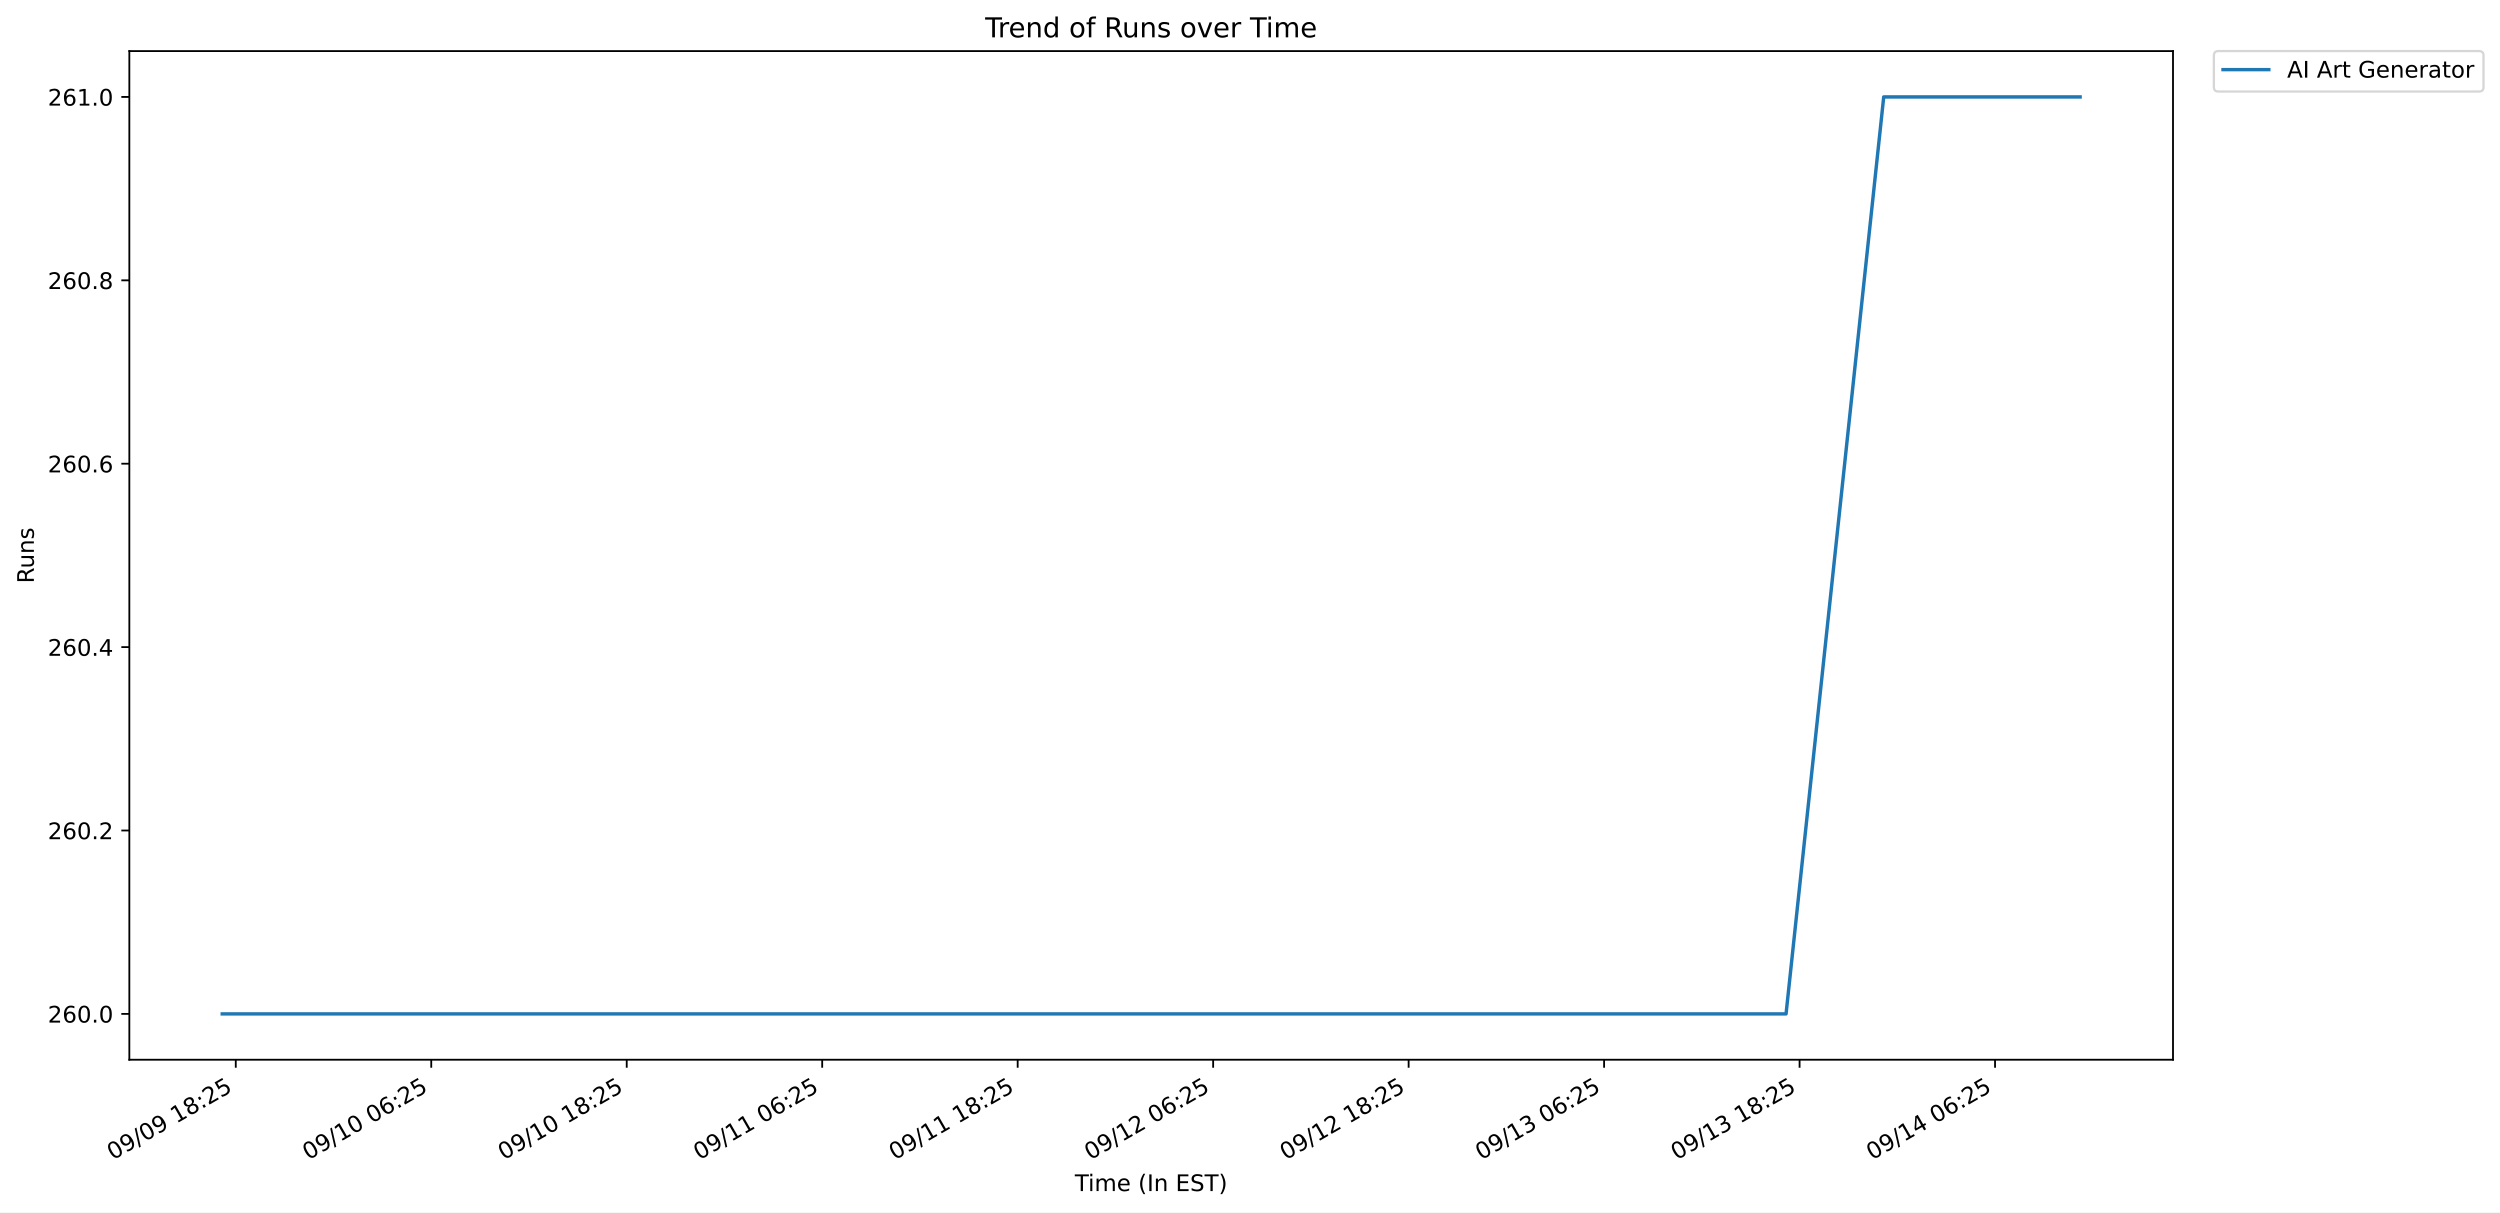
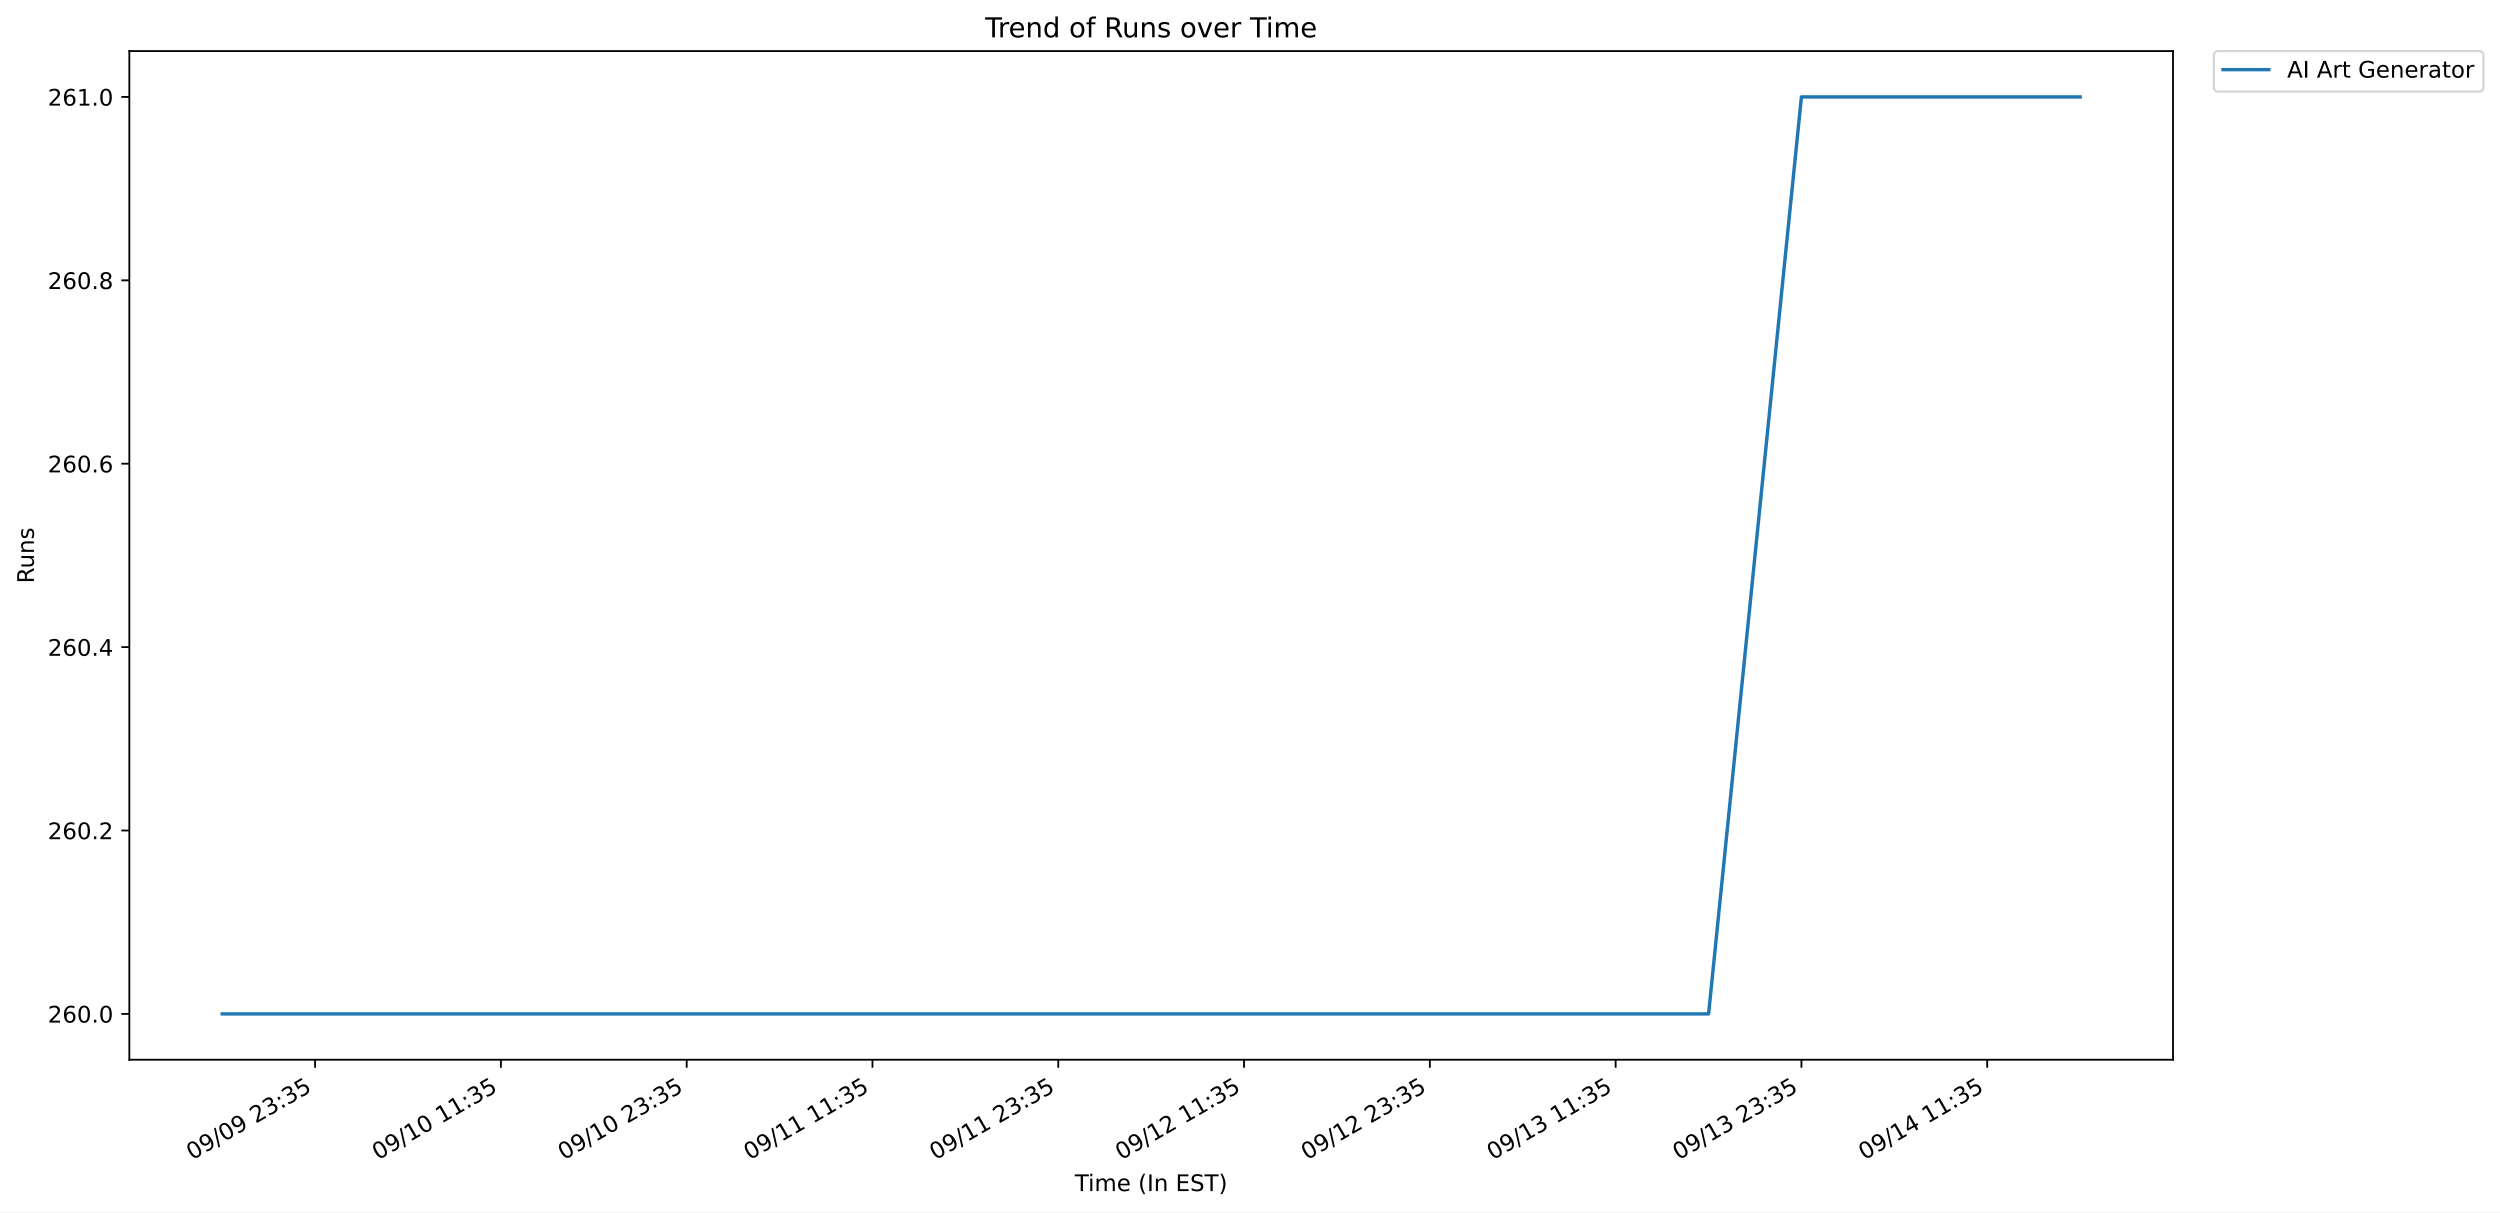
<svg xmlns="http://www.w3.org/2000/svg" xmlns:xlink="http://www.w3.org/1999/xlink" width="1092.162pt" height="529.626pt" viewBox="0 0 1092.162 529.626" version="1.1">
  <defs>
    <style type="text/css">*{stroke-linejoin: round; stroke-linecap: butt}</style>
  </defs>
  <g id="figure_1">
    <g id="patch_1">
      <path d="M 0 529.626  L 1092.162 529.626  L 1092.162 0  L 0 0  z " style="fill: #ffffff" />
    </g>
    <g id="axes_1">
      <g id="patch_2">
        <path d="M 56.506 462.958  L 949.306 462.958  L 949.306 22.318  L 56.506 22.318  z " style="fill: #ffffff" />
      </g>
      <g id="matplotlib.axis_1">
        <g id="xtick_1">
          <g id="line2d_1">
            <defs>
-               <path id="m23229a05e0" d="M 0 0  L 0 3.5  " style="stroke: #000000; stroke-width: 0.8" />
+               <path id="m7db4d2941b" d="M 0 0  L 0 3.5  " style="stroke: #000000; stroke-width: 0.8" />
            </defs>
            <g>
-               <use xlink:href="#m23229a05e0" x="103" y="462.958" style="stroke: #000000; stroke-width: 0.8" />
+               <use xlink:href="#m7db4d2941b" x="137.654" y="462.958" style="stroke: #000000; stroke-width: 0.8" />
            </g>
          </g>
          <g id="text_1">
-             <g transform="translate(49.29267 506.9464) rotate(-30) scale(0.1 -0.1)">
+             <g transform="translate(83.94639 506.9464) rotate(-30) scale(0.1 -0.1)">
              <defs>
                <path id="DejaVuSans-30" d="M 2034 4250  Q 1547 4250 1301 3770  Q 1056 3291 1056 2328  Q 1056 1369 1301 889  Q 1547 409 2034 409  Q 2525 409 2770 889  Q 3016 1369 3016 2328  Q 3016 3291 2770 3770  Q 2525 4250 2034 4250  z M 2034 4750  Q 2819 4750 3233 4129  Q 3647 3509 3647 2328  Q 3647 1150 3233 529  Q 2819 -91 2034 -91  Q 1250 -91 836 529  Q 422 1150 422 2328  Q 422 3509 836 4129  Q 1250 4750 2034 4750  z " transform="scale(0.015625)" />
                <path id="DejaVuSans-39" d="M 703 97  L 703 672  Q 941 559 1184 500  Q 1428 441 1663 441  Q 2288 441 2617 861  Q 2947 1281 2994 2138  Q 2813 1869 2534 1725  Q 2256 1581 1919 1581  Q 1219 1581 811 2004  Q 403 2428 403 3163  Q 403 3881 828 4315  Q 1253 4750 1959 4750  Q 2769 4750 3195 4129  Q 3622 3509 3622 2328  Q 3622 1225 3098 567  Q 2575 -91 1691 -91  Q 1453 -91 1209 -44  Q 966 3 703 97  z M 1959 2075  Q 2384 2075 2632 2365  Q 2881 2656 2881 3163  Q 2881 3666 2632 3958  Q 2384 4250 1959 4250  Q 1534 4250 1286 3958  Q 1038 3666 1038 3163  Q 1038 2656 1286 2365  Q 1534 2075 1959 2075  z " transform="scale(0.015625)" />
                <path id="DejaVuSans-2f" d="M 1625 4666  L 2156 4666  L 531 -594  L 0 -594  L 1625 4666  z " transform="scale(0.015625)" />
                <path id="DejaVuSans-20" transform="scale(0.015625)" />
-                 <path id="DejaVuSans-31" d="M 794 531  L 1825 531  L 1825 4091  L 703 3866  L 703 4441  L 1819 4666  L 2450 4666  L 2450 531  L 3481 531  L 3481 0  L 794 0  L 794 531  z " transform="scale(0.015625)" />
-                 <path id="DejaVuSans-38" d="M 2034 2216  Q 1584 2216 1326 1975  Q 1069 1734 1069 1313  Q 1069 891 1326 650  Q 1584 409 2034 409  Q 2484 409 2743 651  Q 3003 894 3003 1313  Q 3003 1734 2745 1975  Q 2488 2216 2034 2216  z M 1403 2484  Q 997 2584 770 2862  Q 544 3141 544 3541  Q 544 4100 942 4425  Q 1341 4750 2034 4750  Q 2731 4750 3128 4425  Q 3525 4100 3525 3541  Q 3525 3141 3298 2862  Q 3072 2584 2669 2484  Q 3125 2378 3379 2068  Q 3634 1759 3634 1313  Q 3634 634 3220 271  Q 2806 -91 2034 -91  Q 1263 -91 848 271  Q 434 634 434 1313  Q 434 1759 690 2068  Q 947 2378 1403 2484  z M 1172 3481  Q 1172 3119 1398 2916  Q 1625 2713 2034 2713  Q 2441 2713 2670 2916  Q 2900 3119 2900 3481  Q 2900 3844 2670 4047  Q 2441 4250 2034 4250  Q 1625 4250 1398 4047  Q 1172 3844 1172 3481  z " transform="scale(0.015625)" />
+                 <path id="DejaVuSans-32" d="M 1228 531  L 3431 531  L 3431 0  L 469 0  L 469 531  Q 828 903 1448 1529  Q 2069 2156 2228 2338  Q 2531 2678 2651 2914  Q 2772 3150 2772 3378  Q 2772 3750 2511 3984  Q 2250 4219 1831 4219  Q 1534 4219 1204 4116  Q 875 4013 500 3803  L 500 4441  Q 881 4594 1212 4672  Q 1544 4750 1819 4750  Q 2544 4750 2975 4387  Q 3406 4025 3406 3419  Q 3406 3131 3298 2873  Q 3191 2616 2906 2266  Q 2828 2175 2409 1742  Q 1991 1309 1228 531  z " transform="scale(0.015625)" />
+                 <path id="DejaVuSans-33" d="M 2597 2516  Q 3050 2419 3304 2112  Q 3559 1806 3559 1356  Q 3559 666 3084 287  Q 2609 -91 1734 -91  Q 1441 -91 1130 -33  Q 819 25 488 141  L 488 750  Q 750 597 1062 519  Q 1375 441 1716 441  Q 2309 441 2620 675  Q 2931 909 2931 1356  Q 2931 1769 2642 2001  Q 2353 2234 1838 2234  L 1294 2234  L 1294 2753  L 1863 2753  Q 2328 2753 2575 2939  Q 2822 3125 2822 3475  Q 2822 3834 2567 4026  Q 2313 4219 1838 4219  Q 1578 4219 1281 4162  Q 984 4106 628 3988  L 628 4550  Q 988 4650 1302 4700  Q 1616 4750 1894 4750  Q 2613 4750 3031 4423  Q 3450 4097 3450 3541  Q 3450 3153 3228 2886  Q 3006 2619 2597 2516  z " transform="scale(0.015625)" />
                <path id="DejaVuSans-3a" d="M 750 794  L 1409 794  L 1409 0  L 750 0  L 750 794  z M 750 3309  L 1409 3309  L 1409 2516  L 750 2516  L 750 3309  z " transform="scale(0.015625)" />
-                 <path id="DejaVuSans-32" d="M 1228 531  L 3431 531  L 3431 0  L 469 0  L 469 531  Q 828 903 1448 1529  Q 2069 2156 2228 2338  Q 2531 2678 2651 2914  Q 2772 3150 2772 3378  Q 2772 3750 2511 3984  Q 2250 4219 1831 4219  Q 1534 4219 1204 4116  Q 875 4013 500 3803  L 500 4441  Q 881 4594 1212 4672  Q 1544 4750 1819 4750  Q 2544 4750 2975 4387  Q 3406 4025 3406 3419  Q 3406 3131 3298 2873  Q 3191 2616 2906 2266  Q 2828 2175 2409 1742  Q 1991 1309 1228 531  z " transform="scale(0.015625)" />
                <path id="DejaVuSans-35" d="M 691 4666  L 3169 4666  L 3169 4134  L 1269 4134  L 1269 2991  Q 1406 3038 1543 3061  Q 1681 3084 1819 3084  Q 2600 3084 3056 2656  Q 3513 2228 3513 1497  Q 3513 744 3044 326  Q 2575 -91 1722 -91  Q 1428 -91 1123 -41  Q 819 9 494 109  L 494 744  Q 775 591 1075 516  Q 1375 441 1709 441  Q 2250 441 2565 725  Q 2881 1009 2881 1497  Q 2881 1984 2565 2268  Q 2250 2553 1709 2553  Q 1456 2553 1204 2497  Q 953 2441 691 2322  L 691 4666  z " transform="scale(0.015625)" />
              </defs>
              <use xlink:href="#DejaVuSans-30" />
              <use xlink:href="#DejaVuSans-39" x="63.623" />
              <use xlink:href="#DejaVuSans-2f" x="127.246" />
              <use xlink:href="#DejaVuSans-30" x="160.938" />
              <use xlink:href="#DejaVuSans-39" x="224.561" />
              <use xlink:href="#DejaVuSans-20" x="288.184" />
-               <use xlink:href="#DejaVuSans-31" x="319.971" />
-               <use xlink:href="#DejaVuSans-38" x="383.594" />
-               <use xlink:href="#DejaVuSans-3a" x="447.217" />
-               <use xlink:href="#DejaVuSans-32" x="480.908" />
+               <use xlink:href="#DejaVuSans-32" x="319.971" />
+               <use xlink:href="#DejaVuSans-33" x="383.594" />
+               <use xlink:href="#DejaVuSans-3a" x="447.217" />
+               <use xlink:href="#DejaVuSans-33" x="480.908" />
              <use xlink:href="#DejaVuSans-35" x="544.531" />
            </g>
          </g>
        </g>
        <g id="xtick_2">
          <g id="line2d_2">
            <g>
-               <use xlink:href="#m23229a05e0" x="188.397" y="462.958" style="stroke: #000000; stroke-width: 0.8" />
+               <use xlink:href="#m7db4d2941b" x="218.82" y="462.958" style="stroke: #000000; stroke-width: 0.8" />
            </g>
          </g>
          <g id="text_2">
-             <g transform="translate(134.6889 506.9464) rotate(-30) scale(0.1 -0.1)">
+             <g transform="translate(165.1126 506.9464) rotate(-30) scale(0.1 -0.1)">
              <defs>
-                 <path id="DejaVuSans-36" d="M 2113 2584  Q 1688 2584 1439 2293  Q 1191 2003 1191 1497  Q 1191 994 1439 701  Q 1688 409 2113 409  Q 2538 409 2786 701  Q 3034 994 3034 1497  Q 3034 2003 2786 2293  Q 2538 2584 2113 2584  z M 3366 4563  L 3366 3988  Q 3128 4100 2886 4159  Q 2644 4219 2406 4219  Q 1781 4219 1451 3797  Q 1122 3375 1075 2522  Q 1259 2794 1537 2939  Q 1816 3084 2150 3084  Q 2853 3084 3261 2657  Q 3669 2231 3669 1497  Q 3669 778 3244 343  Q 2819 -91 2113 -91  Q 1303 -91 875 529  Q 447 1150 447 2328  Q 447 3434 972 4092  Q 1497 4750 2381 4750  Q 2619 4750 2861 4703  Q 3103 4656 3366 4563  z " transform="scale(0.015625)" />
+                 <path id="DejaVuSans-31" d="M 794 531  L 1825 531  L 1825 4091  L 703 3866  L 703 4441  L 1819 4666  L 2450 4666  L 2450 531  L 3481 531  L 3481 0  L 794 0  L 794 531  z " transform="scale(0.015625)" />
              </defs>
              <use xlink:href="#DejaVuSans-30" />
              <use xlink:href="#DejaVuSans-39" x="63.623" />
              <use xlink:href="#DejaVuSans-2f" x="127.246" />
              <use xlink:href="#DejaVuSans-31" x="160.938" />
              <use xlink:href="#DejaVuSans-30" x="224.561" />
              <use xlink:href="#DejaVuSans-20" x="288.184" />
-               <use xlink:href="#DejaVuSans-30" x="319.971" />
-               <use xlink:href="#DejaVuSans-36" x="383.594" />
-               <use xlink:href="#DejaVuSans-3a" x="447.217" />
-               <use xlink:href="#DejaVuSans-32" x="480.908" />
+               <use xlink:href="#DejaVuSans-31" x="319.971" />
+               <use xlink:href="#DejaVuSans-31" x="383.594" />
+               <use xlink:href="#DejaVuSans-3a" x="447.217" />
+               <use xlink:href="#DejaVuSans-33" x="480.908" />
              <use xlink:href="#DejaVuSans-35" x="544.531" />
            </g>
          </g>
        </g>
        <g id="xtick_3">
          <g id="line2d_3">
            <g>
-               <use xlink:href="#m23229a05e0" x="273.793" y="462.958" style="stroke: #000000; stroke-width: 0.8" />
+               <use xlink:href="#m7db4d2941b" x="299.987" y="462.958" style="stroke: #000000; stroke-width: 0.8" />
            </g>
          </g>
          <g id="text_3">
-             <g transform="translate(220.0851 506.9464) rotate(-30) scale(0.1 -0.1)">
+             <g transform="translate(246.2789 506.9464) rotate(-30) scale(0.1 -0.1)">
              <use xlink:href="#DejaVuSans-30" />
              <use xlink:href="#DejaVuSans-39" x="63.623" />
              <use xlink:href="#DejaVuSans-2f" x="127.246" />
              <use xlink:href="#DejaVuSans-31" x="160.938" />
              <use xlink:href="#DejaVuSans-30" x="224.561" />
              <use xlink:href="#DejaVuSans-20" x="288.184" />
-               <use xlink:href="#DejaVuSans-31" x="319.971" />
-               <use xlink:href="#DejaVuSans-38" x="383.594" />
-               <use xlink:href="#DejaVuSans-3a" x="447.217" />
-               <use xlink:href="#DejaVuSans-32" x="480.908" />
+               <use xlink:href="#DejaVuSans-32" x="319.971" />
+               <use xlink:href="#DejaVuSans-33" x="383.594" />
+               <use xlink:href="#DejaVuSans-3a" x="447.217" />
+               <use xlink:href="#DejaVuSans-33" x="480.908" />
              <use xlink:href="#DejaVuSans-35" x="544.531" />
            </g>
          </g>
        </g>
        <g id="xtick_4">
          <g id="line2d_4">
            <g>
-               <use xlink:href="#m23229a05e0" x="359.189" y="462.958" style="stroke: #000000; stroke-width: 0.8" />
+               <use xlink:href="#m7db4d2941b" x="381.153" y="462.958" style="stroke: #000000; stroke-width: 0.8" />
            </g>
          </g>
          <g id="text_4">
-             <g transform="translate(305.4813 506.9464) rotate(-30) scale(0.1 -0.1)">
+             <g transform="translate(327.4452 506.9464) rotate(-30) scale(0.1 -0.1)">
              <use xlink:href="#DejaVuSans-30" />
              <use xlink:href="#DejaVuSans-39" x="63.623" />
              <use xlink:href="#DejaVuSans-2f" x="127.246" />
              <use xlink:href="#DejaVuSans-31" x="160.938" />
              <use xlink:href="#DejaVuSans-31" x="224.561" />
              <use xlink:href="#DejaVuSans-20" x="288.184" />
-               <use xlink:href="#DejaVuSans-30" x="319.971" />
-               <use xlink:href="#DejaVuSans-36" x="383.594" />
-               <use xlink:href="#DejaVuSans-3a" x="447.217" />
-               <use xlink:href="#DejaVuSans-32" x="480.908" />
+               <use xlink:href="#DejaVuSans-31" x="319.971" />
+               <use xlink:href="#DejaVuSans-31" x="383.594" />
+               <use xlink:href="#DejaVuSans-3a" x="447.217" />
+               <use xlink:href="#DejaVuSans-33" x="480.908" />
              <use xlink:href="#DejaVuSans-35" x="544.531" />
            </g>
          </g>
        </g>
        <g id="xtick_5">
          <g id="line2d_5">
            <g>
-               <use xlink:href="#m23229a05e0" x="444.585" y="462.958" style="stroke: #000000; stroke-width: 0.8" />
+               <use xlink:href="#m7db4d2941b" x="462.319" y="462.958" style="stroke: #000000; stroke-width: 0.8" />
            </g>
          </g>
          <g id="text_5">
-             <g transform="translate(390.8775 506.9464) rotate(-30) scale(0.1 -0.1)">
+             <g transform="translate(408.6114 506.9464) rotate(-30) scale(0.1 -0.1)">
              <use xlink:href="#DejaVuSans-30" />
              <use xlink:href="#DejaVuSans-39" x="63.623" />
              <use xlink:href="#DejaVuSans-2f" x="127.246" />
              <use xlink:href="#DejaVuSans-31" x="160.938" />
              <use xlink:href="#DejaVuSans-31" x="224.561" />
              <use xlink:href="#DejaVuSans-20" x="288.184" />
-               <use xlink:href="#DejaVuSans-31" x="319.971" />
-               <use xlink:href="#DejaVuSans-38" x="383.594" />
-               <use xlink:href="#DejaVuSans-3a" x="447.217" />
-               <use xlink:href="#DejaVuSans-32" x="480.908" />
+               <use xlink:href="#DejaVuSans-32" x="319.971" />
+               <use xlink:href="#DejaVuSans-33" x="383.594" />
+               <use xlink:href="#DejaVuSans-3a" x="447.217" />
+               <use xlink:href="#DejaVuSans-33" x="480.908" />
              <use xlink:href="#DejaVuSans-35" x="544.531" />
            </g>
          </g>
        </g>
        <g id="xtick_6">
          <g id="line2d_6">
            <g>
-               <use xlink:href="#m23229a05e0" x="529.981" y="462.958" style="stroke: #000000; stroke-width: 0.8" />
+               <use xlink:href="#m7db4d2941b" x="543.485" y="462.958" style="stroke: #000000; stroke-width: 0.8" />
            </g>
          </g>
          <g id="text_6">
-             <g transform="translate(476.2738 506.9464) rotate(-30) scale(0.1 -0.1)">
+             <g transform="translate(489.7777 506.9464) rotate(-30) scale(0.1 -0.1)">
              <use xlink:href="#DejaVuSans-30" />
              <use xlink:href="#DejaVuSans-39" x="63.623" />
              <use xlink:href="#DejaVuSans-2f" x="127.246" />
              <use xlink:href="#DejaVuSans-31" x="160.938" />
              <use xlink:href="#DejaVuSans-32" x="224.561" />
              <use xlink:href="#DejaVuSans-20" x="288.184" />
-               <use xlink:href="#DejaVuSans-30" x="319.971" />
-               <use xlink:href="#DejaVuSans-36" x="383.594" />
-               <use xlink:href="#DejaVuSans-3a" x="447.217" />
-               <use xlink:href="#DejaVuSans-32" x="480.908" />
+               <use xlink:href="#DejaVuSans-31" x="319.971" />
+               <use xlink:href="#DejaVuSans-31" x="383.594" />
+               <use xlink:href="#DejaVuSans-3a" x="447.217" />
+               <use xlink:href="#DejaVuSans-33" x="480.908" />
              <use xlink:href="#DejaVuSans-35" x="544.531" />
            </g>
          </g>
        </g>
        <g id="xtick_7">
          <g id="line2d_7">
            <g>
-               <use xlink:href="#m23229a05e0" x="615.378" y="462.958" style="stroke: #000000; stroke-width: 0.8" />
+               <use xlink:href="#m7db4d2941b" x="624.652" y="462.958" style="stroke: #000000; stroke-width: 0.8" />
            </g>
          </g>
          <g id="text_7">
-             <g transform="translate(561.67 506.9464) rotate(-30) scale(0.1 -0.1)">
+             <g transform="translate(570.9439 506.9464) rotate(-30) scale(0.1 -0.1)">
              <use xlink:href="#DejaVuSans-30" />
              <use xlink:href="#DejaVuSans-39" x="63.623" />
              <use xlink:href="#DejaVuSans-2f" x="127.246" />
              <use xlink:href="#DejaVuSans-31" x="160.938" />
              <use xlink:href="#DejaVuSans-32" x="224.561" />
              <use xlink:href="#DejaVuSans-20" x="288.184" />
-               <use xlink:href="#DejaVuSans-31" x="319.971" />
-               <use xlink:href="#DejaVuSans-38" x="383.594" />
-               <use xlink:href="#DejaVuSans-3a" x="447.217" />
-               <use xlink:href="#DejaVuSans-32" x="480.908" />
+               <use xlink:href="#DejaVuSans-32" x="319.971" />
+               <use xlink:href="#DejaVuSans-33" x="383.594" />
+               <use xlink:href="#DejaVuSans-3a" x="447.217" />
+               <use xlink:href="#DejaVuSans-33" x="480.908" />
              <use xlink:href="#DejaVuSans-35" x="544.531" />
            </g>
          </g>
        </g>
        <g id="xtick_8">
          <g id="line2d_8">
            <g>
-               <use xlink:href="#m23229a05e0" x="700.774" y="462.958" style="stroke: #000000; stroke-width: 0.8" />
+               <use xlink:href="#m7db4d2941b" x="705.818" y="462.958" style="stroke: #000000; stroke-width: 0.8" />
            </g>
          </g>
          <g id="text_8">
-             <g transform="translate(647.0662 506.9464) rotate(-30) scale(0.1 -0.1)">
-               <defs>
-                 <path id="DejaVuSans-33" d="M 2597 2516  Q 3050 2419 3304 2112  Q 3559 1806 3559 1356  Q 3559 666 3084 287  Q 2609 -91 1734 -91  Q 1441 -91 1130 -33  Q 819 25 488 141  L 488 750  Q 750 597 1062 519  Q 1375 441 1716 441  Q 2309 441 2620 675  Q 2931 909 2931 1356  Q 2931 1769 2642 2001  Q 2353 2234 1838 2234  L 1294 2234  L 1294 2753  L 1863 2753  Q 2328 2753 2575 2939  Q 2822 3125 2822 3475  Q 2822 3834 2567 4026  Q 2313 4219 1838 4219  Q 1578 4219 1281 4162  Q 984 4106 628 3988  L 628 4550  Q 988 4650 1302 4700  Q 1616 4750 1894 4750  Q 2613 4750 3031 4423  Q 3450 4097 3450 3541  Q 3450 3153 3228 2886  Q 3006 2619 2597 2516  z " transform="scale(0.015625)" />
-               </defs>
+             <g transform="translate(652.1102 506.9464) rotate(-30) scale(0.1 -0.1)">
              <use xlink:href="#DejaVuSans-30" />
              <use xlink:href="#DejaVuSans-39" x="63.623" />
              <use xlink:href="#DejaVuSans-2f" x="127.246" />
              <use xlink:href="#DejaVuSans-31" x="160.938" />
              <use xlink:href="#DejaVuSans-33" x="224.561" />
              <use xlink:href="#DejaVuSans-20" x="288.184" />
-               <use xlink:href="#DejaVuSans-30" x="319.971" />
-               <use xlink:href="#DejaVuSans-36" x="383.594" />
-               <use xlink:href="#DejaVuSans-3a" x="447.217" />
-               <use xlink:href="#DejaVuSans-32" x="480.908" />
+               <use xlink:href="#DejaVuSans-31" x="319.971" />
+               <use xlink:href="#DejaVuSans-31" x="383.594" />
+               <use xlink:href="#DejaVuSans-3a" x="447.217" />
+               <use xlink:href="#DejaVuSans-33" x="480.908" />
              <use xlink:href="#DejaVuSans-35" x="544.531" />
            </g>
          </g>
        </g>
        <g id="xtick_9">
          <g id="line2d_9">
            <g>
-               <use xlink:href="#m23229a05e0" x="786.17" y="462.958" style="stroke: #000000; stroke-width: 0.8" />
+               <use xlink:href="#m7db4d2941b" x="786.984" y="462.958" style="stroke: #000000; stroke-width: 0.8" />
            </g>
          </g>
          <g id="text_9">
-             <g transform="translate(732.4624 506.9464) rotate(-30) scale(0.1 -0.1)">
+             <g transform="translate(733.2764 506.9464) rotate(-30) scale(0.1 -0.1)">
              <use xlink:href="#DejaVuSans-30" />
              <use xlink:href="#DejaVuSans-39" x="63.623" />
              <use xlink:href="#DejaVuSans-2f" x="127.246" />
              <use xlink:href="#DejaVuSans-31" x="160.938" />
              <use xlink:href="#DejaVuSans-33" x="224.561" />
              <use xlink:href="#DejaVuSans-20" x="288.184" />
-               <use xlink:href="#DejaVuSans-31" x="319.971" />
-               <use xlink:href="#DejaVuSans-38" x="383.594" />
-               <use xlink:href="#DejaVuSans-3a" x="447.217" />
-               <use xlink:href="#DejaVuSans-32" x="480.908" />
+               <use xlink:href="#DejaVuSans-32" x="319.971" />
+               <use xlink:href="#DejaVuSans-33" x="383.594" />
+               <use xlink:href="#DejaVuSans-3a" x="447.217" />
+               <use xlink:href="#DejaVuSans-33" x="480.908" />
              <use xlink:href="#DejaVuSans-35" x="544.531" />
            </g>
          </g>
        </g>
        <g id="xtick_10">
          <g id="line2d_10">
            <g>
-               <use xlink:href="#m23229a05e0" x="871.566" y="462.958" style="stroke: #000000; stroke-width: 0.8" />
+               <use xlink:href="#m7db4d2941b" x="868.15" y="462.958" style="stroke: #000000; stroke-width: 0.8" />
            </g>
          </g>
          <g id="text_10">
-             <g transform="translate(817.8586 506.9464) rotate(-30) scale(0.1 -0.1)">
+             <g transform="translate(814.4427 506.9464) rotate(-30) scale(0.1 -0.1)">
              <defs>
                <path id="DejaVuSans-34" d="M 2419 4116  L 825 1625  L 2419 1625  L 2419 4116  z M 2253 4666  L 3047 4666  L 3047 1625  L 3713 1625  L 3713 1100  L 3047 1100  L 3047 0  L 2419 0  L 2419 1100  L 313 1100  L 313 1709  L 2253 4666  z " transform="scale(0.015625)" />
              </defs>
              <use xlink:href="#DejaVuSans-30" />
              <use xlink:href="#DejaVuSans-39" x="63.623" />
              <use xlink:href="#DejaVuSans-2f" x="127.246" />
              <use xlink:href="#DejaVuSans-31" x="160.938" />
              <use xlink:href="#DejaVuSans-34" x="224.561" />
              <use xlink:href="#DejaVuSans-20" x="288.184" />
-               <use xlink:href="#DejaVuSans-30" x="319.971" />
-               <use xlink:href="#DejaVuSans-36" x="383.594" />
-               <use xlink:href="#DejaVuSans-3a" x="447.217" />
-               <use xlink:href="#DejaVuSans-32" x="480.908" />
+               <use xlink:href="#DejaVuSans-31" x="319.971" />
+               <use xlink:href="#DejaVuSans-31" x="383.594" />
+               <use xlink:href="#DejaVuSans-3a" x="447.217" />
+               <use xlink:href="#DejaVuSans-33" x="480.908" />
              <use xlink:href="#DejaVuSans-35" x="544.531" />
            </g>
          </g>
        </g>
        <g id="text_11">
          <g transform="translate(469.5617 520.3459) scale(0.1 -0.1)">
            <defs>
              <path id="DejaVuSans-54" d="M -19 4666  L 3928 4666  L 3928 4134  L 2272 4134  L 2272 0  L 1638 0  L 1638 4134  L -19 4134  L -19 4666  z " transform="scale(0.015625)" />
              <path id="DejaVuSans-69" d="M 603 3500  L 1178 3500  L 1178 0  L 603 0  L 603 3500  z M 603 4863  L 1178 4863  L 1178 4134  L 603 4134  L 603 4863  z " transform="scale(0.015625)" />
              <path id="DejaVuSans-6d" d="M 3328 2828  Q 3544 3216 3844 3400  Q 4144 3584 4550 3584  Q 5097 3584 5394 3201  Q 5691 2819 5691 2113  L 5691 0  L 5113 0  L 5113 2094  Q 5113 2597 4934 2840  Q 4756 3084 4391 3084  Q 3944 3084 3684 2787  Q 3425 2491 3425 1978  L 3425 0  L 2847 0  L 2847 2094  Q 2847 2600 2669 2842  Q 2491 3084 2119 3084  Q 1678 3084 1418 2786  Q 1159 2488 1159 1978  L 1159 0  L 581 0  L 581 3500  L 1159 3500  L 1159 2956  Q 1356 3278 1631 3431  Q 1906 3584 2284 3584  Q 2666 3584 2933 3390  Q 3200 3197 3328 2828  z " transform="scale(0.015625)" />
              <path id="DejaVuSans-65" d="M 3597 1894  L 3597 1613  L 953 1613  Q 991 1019 1311 708  Q 1631 397 2203 397  Q 2534 397 2845 478  Q 3156 559 3463 722  L 3463 178  Q 3153 47 2828 -22  Q 2503 -91 2169 -91  Q 1331 -91 842 396  Q 353 884 353 1716  Q 353 2575 817 3079  Q 1281 3584 2069 3584  Q 2775 3584 3186 3129  Q 3597 2675 3597 1894  z M 3022 2063  Q 3016 2534 2758 2815  Q 2500 3097 2075 3097  Q 1594 3097 1305 2825  Q 1016 2553 972 2059  L 3022 2063  z " transform="scale(0.015625)" />
              <path id="DejaVuSans-28" d="M 1984 4856  Q 1566 4138 1362 3434  Q 1159 2731 1159 2009  Q 1159 1288 1364 580  Q 1569 -128 1984 -844  L 1484 -844  Q 1016 -109 783 600  Q 550 1309 550 2009  Q 550 2706 781 3412  Q 1013 4119 1484 4856  L 1984 4856  z " transform="scale(0.015625)" />
              <path id="DejaVuSans-49" d="M 628 4666  L 1259 4666  L 1259 0  L 628 0  L 628 4666  z " transform="scale(0.015625)" />
              <path id="DejaVuSans-6e" d="M 3513 2113  L 3513 0  L 2938 0  L 2938 2094  Q 2938 2591 2744 2837  Q 2550 3084 2163 3084  Q 1697 3084 1428 2787  Q 1159 2491 1159 1978  L 1159 0  L 581 0  L 581 3500  L 1159 3500  L 1159 2956  Q 1366 3272 1645 3428  Q 1925 3584 2291 3584  Q 2894 3584 3203 3211  Q 3513 2838 3513 2113  z " transform="scale(0.015625)" />
              <path id="DejaVuSans-45" d="M 628 4666  L 3578 4666  L 3578 4134  L 1259 4134  L 1259 2753  L 3481 2753  L 3481 2222  L 1259 2222  L 1259 531  L 3634 531  L 3634 0  L 628 0  L 628 4666  z " transform="scale(0.015625)" />
              <path id="DejaVuSans-53" d="M 3425 4513  L 3425 3897  Q 3066 4069 2747 4153  Q 2428 4238 2131 4238  Q 1616 4238 1336 4038  Q 1056 3838 1056 3469  Q 1056 3159 1242 3001  Q 1428 2844 1947 2747  L 2328 2669  Q 3034 2534 3370 2195  Q 3706 1856 3706 1288  Q 3706 609 3251 259  Q 2797 -91 1919 -91  Q 1588 -91 1214 -16  Q 841 59 441 206  L 441 856  Q 825 641 1194 531  Q 1563 422 1919 422  Q 2459 422 2753 634  Q 3047 847 3047 1241  Q 3047 1584 2836 1778  Q 2625 1972 2144 2069  L 1759 2144  Q 1053 2284 737 2584  Q 422 2884 422 3419  Q 422 4038 858 4394  Q 1294 4750 2059 4750  Q 2388 4750 2728 4690  Q 3069 4631 3425 4513  z " transform="scale(0.015625)" />
              <path id="DejaVuSans-29" d="M 513 4856  L 1013 4856  Q 1481 4119 1714 3412  Q 1947 2706 1947 2009  Q 1947 1309 1714 600  Q 1481 -109 1013 -844  L 513 -844  Q 928 -128 1133 580  Q 1338 1288 1338 2009  Q 1338 2731 1133 3434  Q 928 4138 513 4856  z " transform="scale(0.015625)" />
            </defs>
            <use xlink:href="#DejaVuSans-54" />
            <use xlink:href="#DejaVuSans-69" x="57.959" />
            <use xlink:href="#DejaVuSans-6d" x="85.742" />
            <use xlink:href="#DejaVuSans-65" x="183.154" />
            <use xlink:href="#DejaVuSans-20" x="244.678" />
            <use xlink:href="#DejaVuSans-28" x="276.465" />
            <use xlink:href="#DejaVuSans-49" x="315.479" />
            <use xlink:href="#DejaVuSans-6e" x="344.971" />
            <use xlink:href="#DejaVuSans-20" x="408.35" />
            <use xlink:href="#DejaVuSans-45" x="440.137" />
            <use xlink:href="#DejaVuSans-53" x="503.32" />
            <use xlink:href="#DejaVuSans-54" x="566.797" />
            <use xlink:href="#DejaVuSans-29" x="627.881" />
          </g>
        </g>
      </g>
      <g id="matplotlib.axis_2">
        <g id="ytick_1">
          <g id="line2d_11">
            <defs>
-               <path id="m3de36749d7" d="M 0 0  L -3.5 0  " style="stroke: #000000; stroke-width: 0.8" />
+               <path id="mdbb954d6c1" d="M 0 0  L -3.5 0  " style="stroke: #000000; stroke-width: 0.8" />
            </defs>
            <g>
-               <use xlink:href="#m3de36749d7" x="56.506" y="442.929" style="stroke: #000000; stroke-width: 0.8" />
+               <use xlink:href="#mdbb954d6c1" x="56.506" y="442.929" style="stroke: #000000; stroke-width: 0.8" />
            </g>
          </g>
          <g id="text_12">
            <g transform="translate(20.87813 446.7283) scale(0.1 -0.1)">
              <defs>
+                 <path id="DejaVuSans-36" d="M 2113 2584  Q 1688 2584 1439 2293  Q 1191 2003 1191 1497  Q 1191 994 1439 701  Q 1688 409 2113 409  Q 2538 409 2786 701  Q 3034 994 3034 1497  Q 3034 2003 2786 2293  Q 2538 2584 2113 2584  z M 3366 4563  L 3366 3988  Q 3128 4100 2886 4159  Q 2644 4219 2406 4219  Q 1781 4219 1451 3797  Q 1122 3375 1075 2522  Q 1259 2794 1537 2939  Q 1816 3084 2150 3084  Q 2853 3084 3261 2657  Q 3669 2231 3669 1497  Q 3669 778 3244 343  Q 2819 -91 2113 -91  Q 1303 -91 875 529  Q 447 1150 447 2328  Q 447 3434 972 4092  Q 1497 4750 2381 4750  Q 2619 4750 2861 4703  Q 3103 4656 3366 4563  z " transform="scale(0.015625)" />
                <path id="DejaVuSans-2e" d="M 684 794  L 1344 794  L 1344 0  L 684 0  L 684 794  z " transform="scale(0.015625)" />
              </defs>
              <use xlink:href="#DejaVuSans-32" />
              <use xlink:href="#DejaVuSans-36" x="63.623" />
              <use xlink:href="#DejaVuSans-30" x="127.246" />
              <use xlink:href="#DejaVuSans-2e" x="190.869" />
              <use xlink:href="#DejaVuSans-30" x="222.656" />
            </g>
          </g>
        </g>
        <g id="ytick_2">
          <g id="line2d_12">
            <g>
-               <use xlink:href="#m3de36749d7" x="56.506" y="362.813" style="stroke: #000000; stroke-width: 0.8" />
+               <use xlink:href="#mdbb954d6c1" x="56.506" y="362.813" style="stroke: #000000; stroke-width: 0.8" />
            </g>
          </g>
          <g id="text_13">
            <g transform="translate(20.87813 366.6119) scale(0.1 -0.1)">
              <use xlink:href="#DejaVuSans-32" />
              <use xlink:href="#DejaVuSans-36" x="63.623" />
              <use xlink:href="#DejaVuSans-30" x="127.246" />
              <use xlink:href="#DejaVuSans-2e" x="190.869" />
              <use xlink:href="#DejaVuSans-32" x="222.656" />
            </g>
          </g>
        </g>
        <g id="ytick_3">
          <g id="line2d_13">
            <g>
-               <use xlink:href="#m3de36749d7" x="56.506" y="282.696" style="stroke: #000000; stroke-width: 0.8" />
+               <use xlink:href="#mdbb954d6c1" x="56.506" y="282.696" style="stroke: #000000; stroke-width: 0.8" />
            </g>
          </g>
          <g id="text_14">
            <g transform="translate(20.87813 286.4955) scale(0.1 -0.1)">
              <use xlink:href="#DejaVuSans-32" />
              <use xlink:href="#DejaVuSans-36" x="63.623" />
              <use xlink:href="#DejaVuSans-30" x="127.246" />
              <use xlink:href="#DejaVuSans-2e" x="190.869" />
              <use xlink:href="#DejaVuSans-34" x="222.656" />
            </g>
          </g>
        </g>
        <g id="ytick_4">
          <g id="line2d_14">
            <g>
-               <use xlink:href="#m3de36749d7" x="56.506" y="202.58" style="stroke: #000000; stroke-width: 0.8" />
+               <use xlink:href="#mdbb954d6c1" x="56.506" y="202.58" style="stroke: #000000; stroke-width: 0.8" />
            </g>
          </g>
          <g id="text_15">
            <g transform="translate(20.87813 206.3792) scale(0.1 -0.1)">
              <use xlink:href="#DejaVuSans-32" />
              <use xlink:href="#DejaVuSans-36" x="63.623" />
              <use xlink:href="#DejaVuSans-30" x="127.246" />
              <use xlink:href="#DejaVuSans-2e" x="190.869" />
              <use xlink:href="#DejaVuSans-36" x="222.656" />
            </g>
          </g>
        </g>
        <g id="ytick_5">
          <g id="line2d_15">
            <g>
-               <use xlink:href="#m3de36749d7" x="56.506" y="122.464" style="stroke: #000000; stroke-width: 0.8" />
+               <use xlink:href="#mdbb954d6c1" x="56.506" y="122.464" style="stroke: #000000; stroke-width: 0.8" />
            </g>
          </g>
          <g id="text_16">
            <g transform="translate(20.87813 126.2628) scale(0.1 -0.1)">
+               <defs>
+                 <path id="DejaVuSans-38" d="M 2034 2216  Q 1584 2216 1326 1975  Q 1069 1734 1069 1313  Q 1069 891 1326 650  Q 1584 409 2034 409  Q 2484 409 2743 651  Q 3003 894 3003 1313  Q 3003 1734 2745 1975  Q 2488 2216 2034 2216  z M 1403 2484  Q 997 2584 770 2862  Q 544 3141 544 3541  Q 544 4100 942 4425  Q 1341 4750 2034 4750  Q 2731 4750 3128 4425  Q 3525 4100 3525 3541  Q 3525 3141 3298 2862  Q 3072 2584 2669 2484  Q 3125 2378 3379 2068  Q 3634 1759 3634 1313  Q 3634 634 3220 271  Q 2806 -91 2034 -91  Q 1263 -91 848 271  Q 434 634 434 1313  Q 434 1759 690 2068  Q 947 2378 1403 2484  z M 1172 3481  Q 1172 3119 1398 2916  Q 1625 2713 2034 2713  Q 2441 2713 2670 2916  Q 2900 3119 2900 3481  Q 2900 3844 2670 4047  Q 2441 4250 2034 4250  Q 1625 4250 1398 4047  Q 1172 3844 1172 3481  z " transform="scale(0.015625)" />
+               </defs>
              <use xlink:href="#DejaVuSans-32" />
              <use xlink:href="#DejaVuSans-36" x="63.623" />
              <use xlink:href="#DejaVuSans-30" x="127.246" />
              <use xlink:href="#DejaVuSans-2e" x="190.869" />
              <use xlink:href="#DejaVuSans-38" x="222.656" />
            </g>
          </g>
        </g>
        <g id="ytick_6">
          <g id="line2d_16">
            <g>
-               <use xlink:href="#m3de36749d7" x="56.506" y="42.347" style="stroke: #000000; stroke-width: 0.8" />
+               <use xlink:href="#mdbb954d6c1" x="56.506" y="42.347" style="stroke: #000000; stroke-width: 0.8" />
            </g>
          </g>
          <g id="text_17">
            <g transform="translate(20.87813 46.14643) scale(0.1 -0.1)">
              <use xlink:href="#DejaVuSans-32" />
              <use xlink:href="#DejaVuSans-36" x="63.623" />
              <use xlink:href="#DejaVuSans-31" x="127.246" />
              <use xlink:href="#DejaVuSans-2e" x="190.869" />
              <use xlink:href="#DejaVuSans-30" x="222.656" />
            </g>
          </g>
        </g>
        <g id="text_18">
          <g transform="translate(14.79844 254.8295) rotate(-90) scale(0.1 -0.1)">
            <defs>
              <path id="DejaVuSans-52" d="M 2841 2188  Q 3044 2119 3236 1894  Q 3428 1669 3622 1275  L 4263 0  L 3584 0  L 2988 1197  Q 2756 1666 2539 1819  Q 2322 1972 1947 1972  L 1259 1972  L 1259 0  L 628 0  L 628 4666  L 2053 4666  Q 2853 4666 3247 4331  Q 3641 3997 3641 3322  Q 3641 2881 3436 2590  Q 3231 2300 2841 2188  z M 1259 4147  L 1259 2491  L 2053 2491  Q 2509 2491 2742 2702  Q 2975 2913 2975 3322  Q 2975 3731 2742 3939  Q 2509 4147 2053 4147  L 1259 4147  z " transform="scale(0.015625)" />
              <path id="DejaVuSans-75" d="M 544 1381  L 544 3500  L 1119 3500  L 1119 1403  Q 1119 906 1312 657  Q 1506 409 1894 409  Q 2359 409 2629 706  Q 2900 1003 2900 1516  L 2900 3500  L 3475 3500  L 3475 0  L 2900 0  L 2900 538  Q 2691 219 2414 64  Q 2138 -91 1772 -91  Q 1169 -91 856 284  Q 544 659 544 1381  z M 1991 3584  L 1991 3584  z " transform="scale(0.015625)" />
              <path id="DejaVuSans-73" d="M 2834 3397  L 2834 2853  Q 2591 2978 2328 3040  Q 2066 3103 1784 3103  Q 1356 3103 1142 2972  Q 928 2841 928 2578  Q 928 2378 1081 2264  Q 1234 2150 1697 2047  L 1894 2003  Q 2506 1872 2764 1633  Q 3022 1394 3022 966  Q 3022 478 2636 193  Q 2250 -91 1575 -91  Q 1294 -91 989 -36  Q 684 19 347 128  L 347 722  Q 666 556 975 473  Q 1284 391 1588 391  Q 1994 391 2212 530  Q 2431 669 2431 922  Q 2431 1156 2273 1281  Q 2116 1406 1581 1522  L 1381 1569  Q 847 1681 609 1914  Q 372 2147 372 2553  Q 372 3047 722 3315  Q 1072 3584 1716 3584  Q 2034 3584 2315 3537  Q 2597 3491 2834 3397  z " transform="scale(0.015625)" />
            </defs>
            <use xlink:href="#DejaVuSans-52" />
            <use xlink:href="#DejaVuSans-75" x="64.982" />
            <use xlink:href="#DejaVuSans-6e" x="128.361" />
            <use xlink:href="#DejaVuSans-73" x="191.74" />
          </g>
        </g>
      </g>
      <g id="line2d_17">
-         <path d="M 97.088 442.929  L 139.777 442.929  L 182.448 442.929  L 225.385 442.929  L 267.885 442.929  L 310.592 442.929  L 353.347 442.929  L 396.304 442.929  L 438.648 442.929  L 481.369 442.929  L 524.171 442.929  L 567.124 442.929  L 609.453 442.929  L 652.154 442.929  L 694.941 442.929  L 737.868 442.929  L 780.266 442.929  L 822.93 42.347  L 865.755 42.347  L 908.724 42.347  " clip-path="url(#p43b337b5b8)" style="fill: none; stroke: #1f77b4; stroke-width: 1.5; stroke-linecap: square" />
+         <path d="M 97.088 442.929  L 137.662 442.929  L 178.22 442.929  L 219.03 442.929  L 259.425 442.929  L 300.016 442.929  L 340.654 442.929  L 381.483 442.929  L 421.73 442.929  L 462.334 442.929  L 503.016 442.929  L 543.842 442.929  L 584.074 442.929  L 624.659 442.929  L 665.328 442.929  L 706.128 442.929  L 746.426 442.929  L 786.977 42.347  L 827.68 42.347  L 868.521 42.347  L 908.724 42.347  " clip-path="url(#p27ae831bee)" style="fill: none; stroke: #1f77b4; stroke-width: 1.5; stroke-linecap: square" />
      </g>
      <g id="patch_3">
        <path d="M 56.506 462.958  L 56.506 22.318  " style="fill: none; stroke: #000000; stroke-width: 0.8; stroke-linejoin: miter; stroke-linecap: square" />
      </g>
      <g id="patch_4">
        <path d="M 949.306 462.958  L 949.306 22.318  " style="fill: none; stroke: #000000; stroke-width: 0.8; stroke-linejoin: miter; stroke-linecap: square" />
      </g>
      <g id="patch_5">
        <path d="M 56.506 462.958  L 949.306 462.958  " style="fill: none; stroke: #000000; stroke-width: 0.8; stroke-linejoin: miter; stroke-linecap: square" />
      </g>
      <g id="patch_6">
        <path d="M 56.506 22.318  L 949.306 22.318  " style="fill: none; stroke: #000000; stroke-width: 0.8; stroke-linejoin: miter; stroke-linecap: square" />
      </g>
      <g id="text_19">
        <g transform="translate(430.3897 16.31812) scale(0.12 -0.12)">
          <defs>
            <path id="DejaVuSans-72" d="M 2631 2963  Q 2534 3019 2420 3045  Q 2306 3072 2169 3072  Q 1681 3072 1420 2755  Q 1159 2438 1159 1844  L 1159 0  L 581 0  L 581 3500  L 1159 3500  L 1159 2956  Q 1341 3275 1631 3429  Q 1922 3584 2338 3584  Q 2397 3584 2469 3576  Q 2541 3569 2628 3553  L 2631 2963  z " transform="scale(0.015625)" />
            <path id="DejaVuSans-64" d="M 2906 2969  L 2906 4863  L 3481 4863  L 3481 0  L 2906 0  L 2906 525  Q 2725 213 2448 61  Q 2172 -91 1784 -91  Q 1150 -91 751 415  Q 353 922 353 1747  Q 353 2572 751 3078  Q 1150 3584 1784 3584  Q 2172 3584 2448 3432  Q 2725 3281 2906 2969  z M 947 1747  Q 947 1113 1208 752  Q 1469 391 1925 391  Q 2381 391 2643 752  Q 2906 1113 2906 1747  Q 2906 2381 2643 2742  Q 2381 3103 1925 3103  Q 1469 3103 1208 2742  Q 947 2381 947 1747  z " transform="scale(0.015625)" />
            <path id="DejaVuSans-6f" d="M 1959 3097  Q 1497 3097 1228 2736  Q 959 2375 959 1747  Q 959 1119 1226 758  Q 1494 397 1959 397  Q 2419 397 2687 759  Q 2956 1122 2956 1747  Q 2956 2369 2687 2733  Q 2419 3097 1959 3097  z M 1959 3584  Q 2709 3584 3137 3096  Q 3566 2609 3566 1747  Q 3566 888 3137 398  Q 2709 -91 1959 -91  Q 1206 -91 779 398  Q 353 888 353 1747  Q 353 2609 779 3096  Q 1206 3584 1959 3584  z " transform="scale(0.015625)" />
            <path id="DejaVuSans-66" d="M 2375 4863  L 2375 4384  L 1825 4384  Q 1516 4384 1395 4259  Q 1275 4134 1275 3809  L 1275 3500  L 2222 3500  L 2222 3053  L 1275 3053  L 1275 0  L 697 0  L 697 3053  L 147 3053  L 147 3500  L 697 3500  L 697 3744  Q 697 4328 969 4595  Q 1241 4863 1831 4863  L 2375 4863  z " transform="scale(0.015625)" />
            <path id="DejaVuSans-76" d="M 191 3500  L 800 3500  L 1894 563  L 2988 3500  L 3597 3500  L 2284 0  L 1503 0  L 191 3500  z " transform="scale(0.015625)" />
          </defs>
          <use xlink:href="#DejaVuSans-54" />
          <use xlink:href="#DejaVuSans-72" x="46.334" />
          <use xlink:href="#DejaVuSans-65" x="85.197" />
          <use xlink:href="#DejaVuSans-6e" x="146.721" />
          <use xlink:href="#DejaVuSans-64" x="210.1" />
          <use xlink:href="#DejaVuSans-20" x="273.576" />
          <use xlink:href="#DejaVuSans-6f" x="305.363" />
          <use xlink:href="#DejaVuSans-66" x="366.545" />
          <use xlink:href="#DejaVuSans-20" x="401.75" />
          <use xlink:href="#DejaVuSans-52" x="433.537" />
          <use xlink:href="#DejaVuSans-75" x="498.52" />
          <use xlink:href="#DejaVuSans-6e" x="561.898" />
          <use xlink:href="#DejaVuSans-73" x="625.277" />
          <use xlink:href="#DejaVuSans-20" x="677.377" />
          <use xlink:href="#DejaVuSans-6f" x="709.164" />
          <use xlink:href="#DejaVuSans-76" x="770.346" />
          <use xlink:href="#DejaVuSans-65" x="829.525" />
          <use xlink:href="#DejaVuSans-72" x="891.049" />
          <use xlink:href="#DejaVuSans-20" x="932.162" />
          <use xlink:href="#DejaVuSans-54" x="963.949" />
          <use xlink:href="#DejaVuSans-69" x="1021.908" />
          <use xlink:href="#DejaVuSans-6d" x="1049.691" />
          <use xlink:href="#DejaVuSans-65" x="1147.104" />
        </g>
      </g>
      <g id="legend_1">
        <g id="patch_7">
          <path d="M 969.162 39.996  L 1082.962 39.996  Q 1084.962 39.996 1084.962 37.996  L 1084.962 24.318  Q 1084.962 22.318 1082.962 22.318  L 969.162 22.318  Q 967.162 22.318 967.162 24.318  L 967.162 37.996  Q 967.162 39.996 969.162 39.996  z " style="fill: #ffffff; opacity: 0.8; stroke: #cccccc; stroke-linejoin: miter" />
        </g>
        <g id="line2d_18">
          <path d="M 971.162 30.417  L 981.162 30.417  L 991.162 30.417  " style="fill: none; stroke: #1f77b4; stroke-width: 1.5; stroke-linecap: square" />
        </g>
        <g id="text_20">
          <g transform="translate(999.1622 33.91656) scale(0.1 -0.1)">
            <defs>
              <path id="DejaVuSans-41" d="M 2188 4044  L 1331 1722  L 3047 1722  L 2188 4044  z M 1831 4666  L 2547 4666  L 4325 0  L 3669 0  L 3244 1197  L 1141 1197  L 716 0  L 50 0  L 1831 4666  z " transform="scale(0.015625)" />
              <path id="DejaVuSans-74" d="M 1172 4494  L 1172 3500  L 2356 3500  L 2356 3053  L 1172 3053  L 1172 1153  Q 1172 725 1289 603  Q 1406 481 1766 481  L 2356 481  L 2356 0  L 1766 0  Q 1100 0 847 248  Q 594 497 594 1153  L 594 3053  L 172 3053  L 172 3500  L 594 3500  L 594 4494  L 1172 4494  z " transform="scale(0.015625)" />
              <path id="DejaVuSans-47" d="M 3809 666  L 3809 1919  L 2778 1919  L 2778 2438  L 4434 2438  L 4434 434  Q 4069 175 3628 42  Q 3188 -91 2688 -91  Q 1594 -91 976 548  Q 359 1188 359 2328  Q 359 3472 976 4111  Q 1594 4750 2688 4750  Q 3144 4750 3555 4637  Q 3966 4525 4313 4306  L 4313 3634  Q 3963 3931 3569 4081  Q 3175 4231 2741 4231  Q 1884 4231 1454 3753  Q 1025 3275 1025 2328  Q 1025 1384 1454 906  Q 1884 428 2741 428  Q 3075 428 3337 486  Q 3600 544 3809 666  z " transform="scale(0.015625)" />
              <path id="DejaVuSans-61" d="M 2194 1759  Q 1497 1759 1228 1600  Q 959 1441 959 1056  Q 959 750 1161 570  Q 1363 391 1709 391  Q 2188 391 2477 730  Q 2766 1069 2766 1631  L 2766 1759  L 2194 1759  z M 3341 1997  L 3341 0  L 2766 0  L 2766 531  Q 2569 213 2275 61  Q 1981 -91 1556 -91  Q 1019 -91 701 211  Q 384 513 384 1019  Q 384 1609 779 1909  Q 1175 2209 1959 2209  L 2766 2209  L 2766 2266  Q 2766 2663 2505 2880  Q 2244 3097 1772 3097  Q 1472 3097 1187 3025  Q 903 2953 641 2809  L 641 3341  Q 956 3463 1253 3523  Q 1550 3584 1831 3584  Q 2591 3584 2966 3190  Q 3341 2797 3341 1997  z " transform="scale(0.015625)" />
            </defs>
            <use xlink:href="#DejaVuSans-41" />
            <use xlink:href="#DejaVuSans-49" x="68.408" />
            <use xlink:href="#DejaVuSans-20" x="97.9" />
            <use xlink:href="#DejaVuSans-41" x="129.688" />
            <use xlink:href="#DejaVuSans-72" x="198.096" />
            <use xlink:href="#DejaVuSans-74" x="239.209" />
            <use xlink:href="#DejaVuSans-20" x="278.418" />
            <use xlink:href="#DejaVuSans-47" x="310.205" />
            <use xlink:href="#DejaVuSans-65" x="387.695" />
            <use xlink:href="#DejaVuSans-6e" x="449.219" />
            <use xlink:href="#DejaVuSans-65" x="512.598" />
            <use xlink:href="#DejaVuSans-72" x="574.121" />
            <use xlink:href="#DejaVuSans-61" x="615.234" />
            <use xlink:href="#DejaVuSans-74" x="676.514" />
            <use xlink:href="#DejaVuSans-6f" x="715.723" />
            <use xlink:href="#DejaVuSans-72" x="776.904" />
          </g>
        </g>
      </g>
    </g>
  </g>
  <defs>
-     <clipPath id="p43b337b5b8">
+     <clipPath id="p27ae831bee">
      <rect x="56.506" y="22.318" width="892.8" height="440.64" />
    </clipPath>
  </defs>
</svg>
